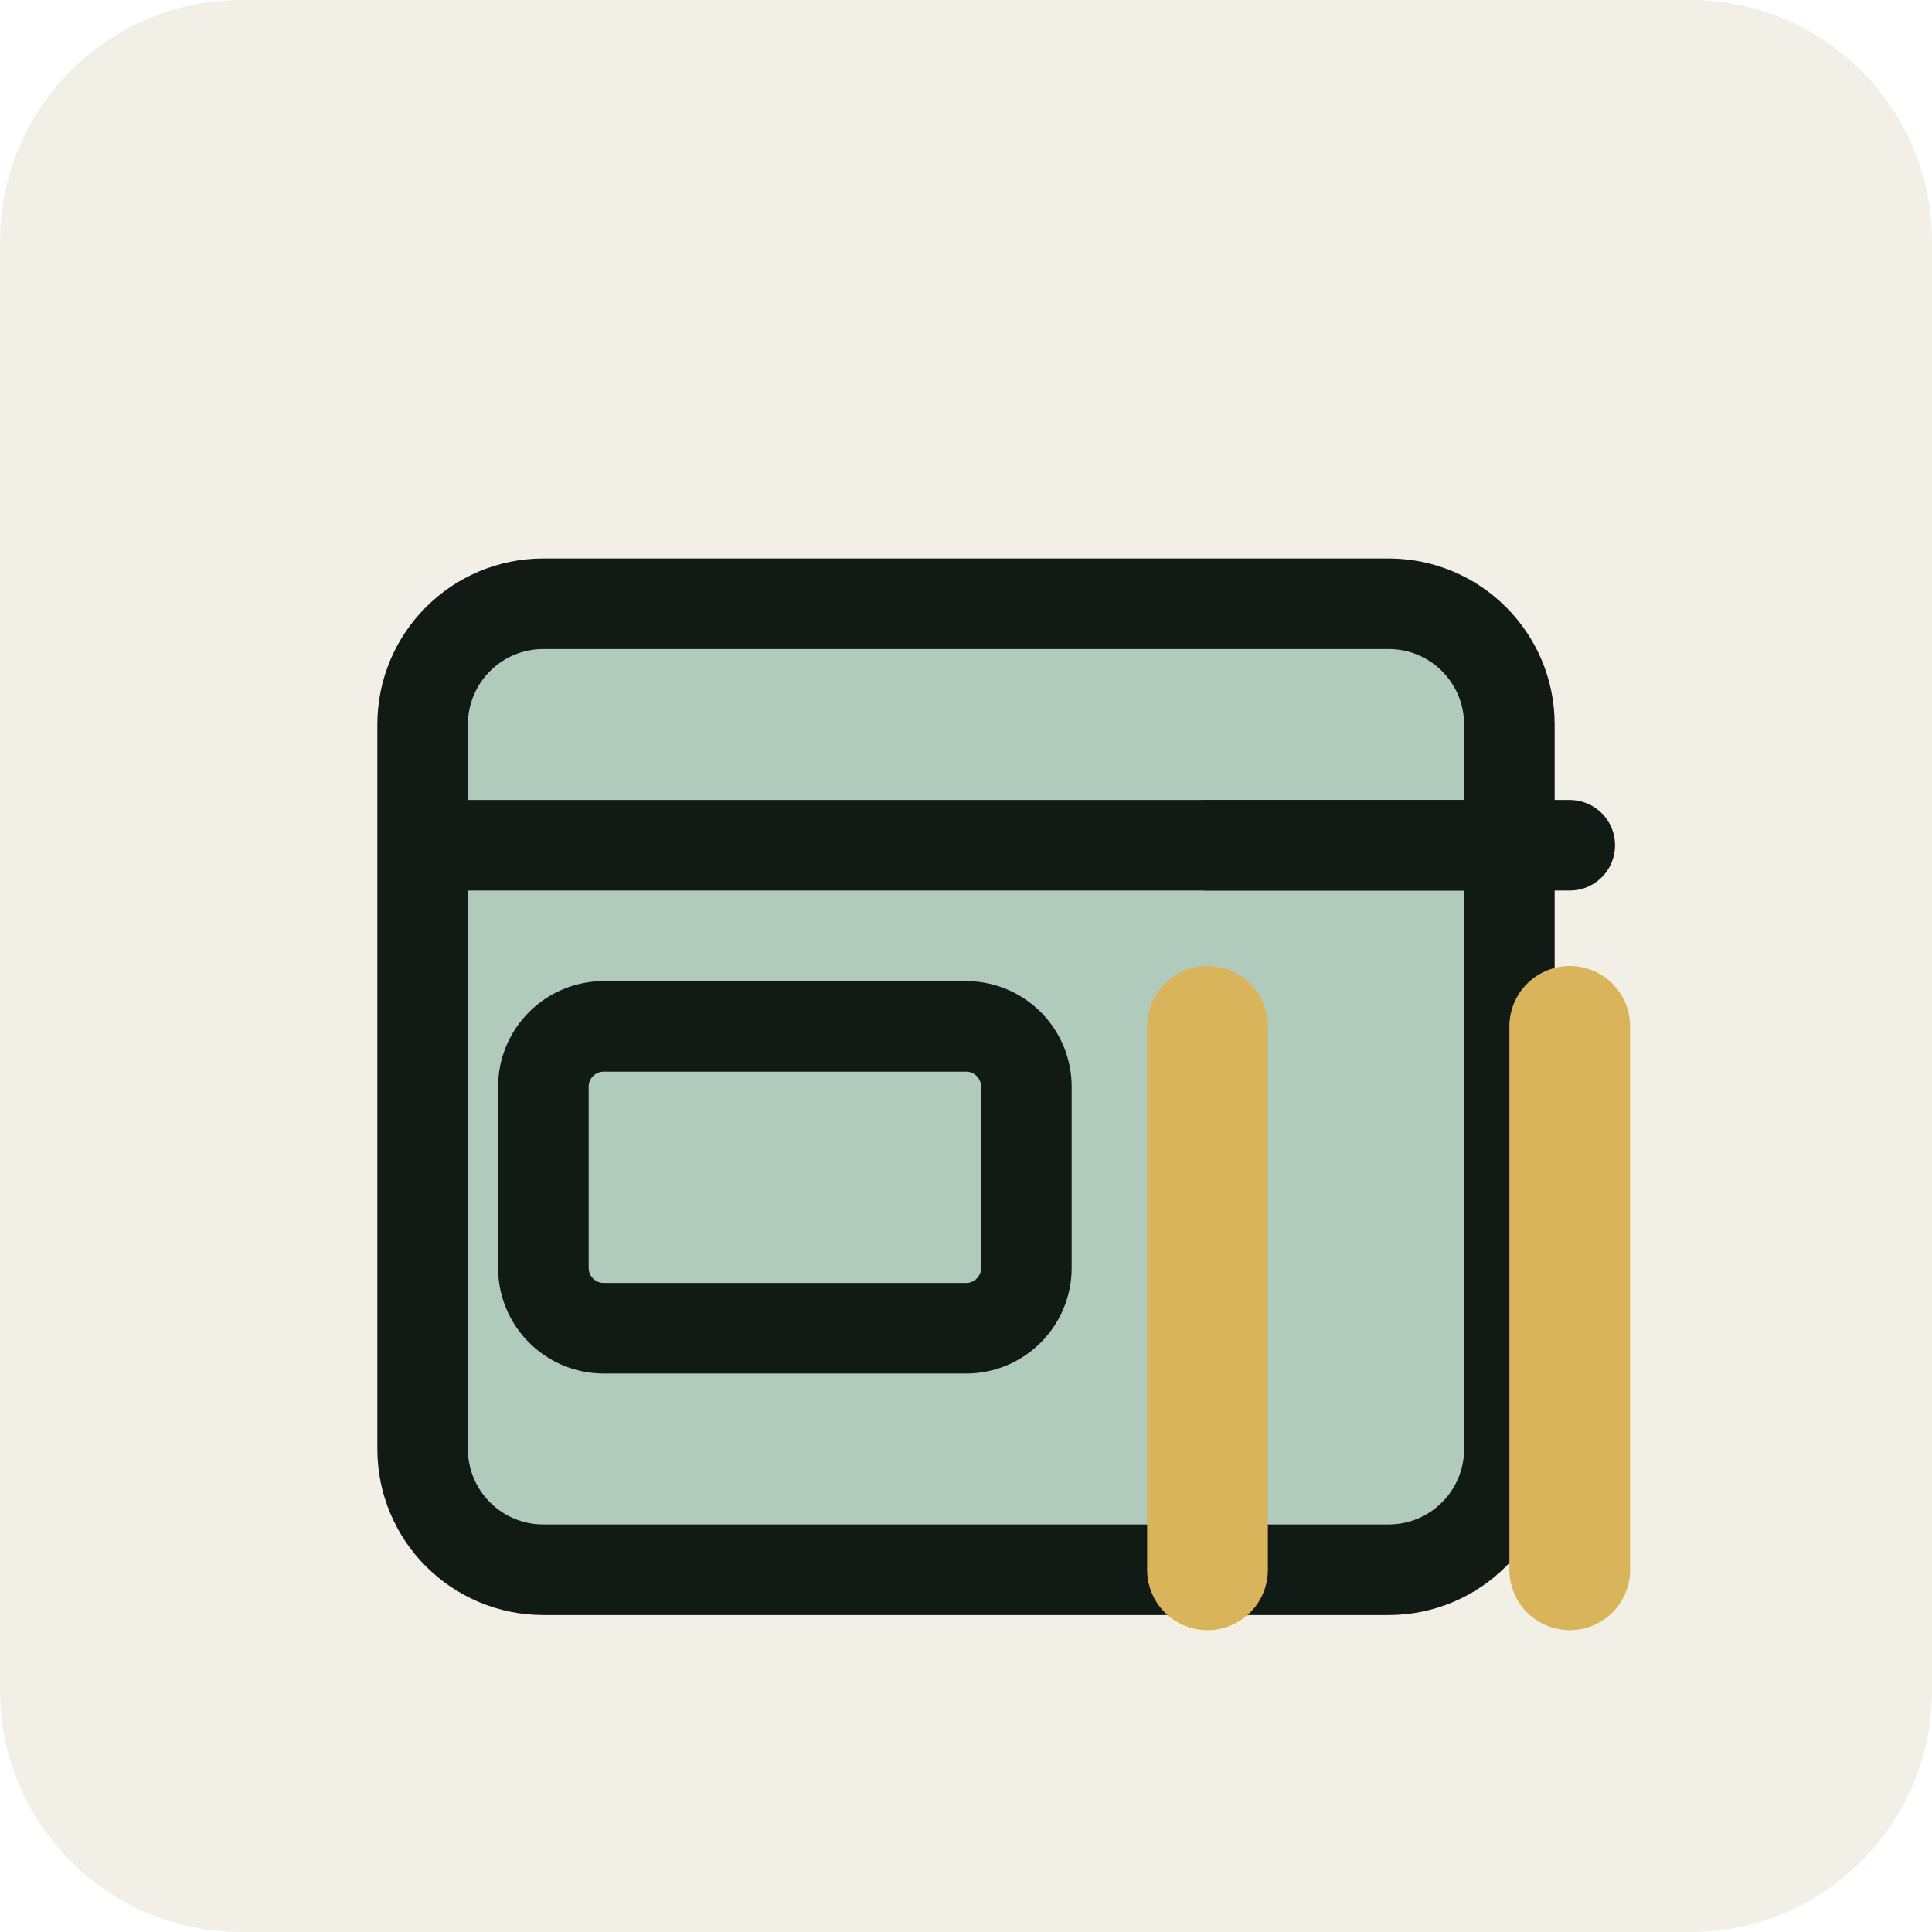
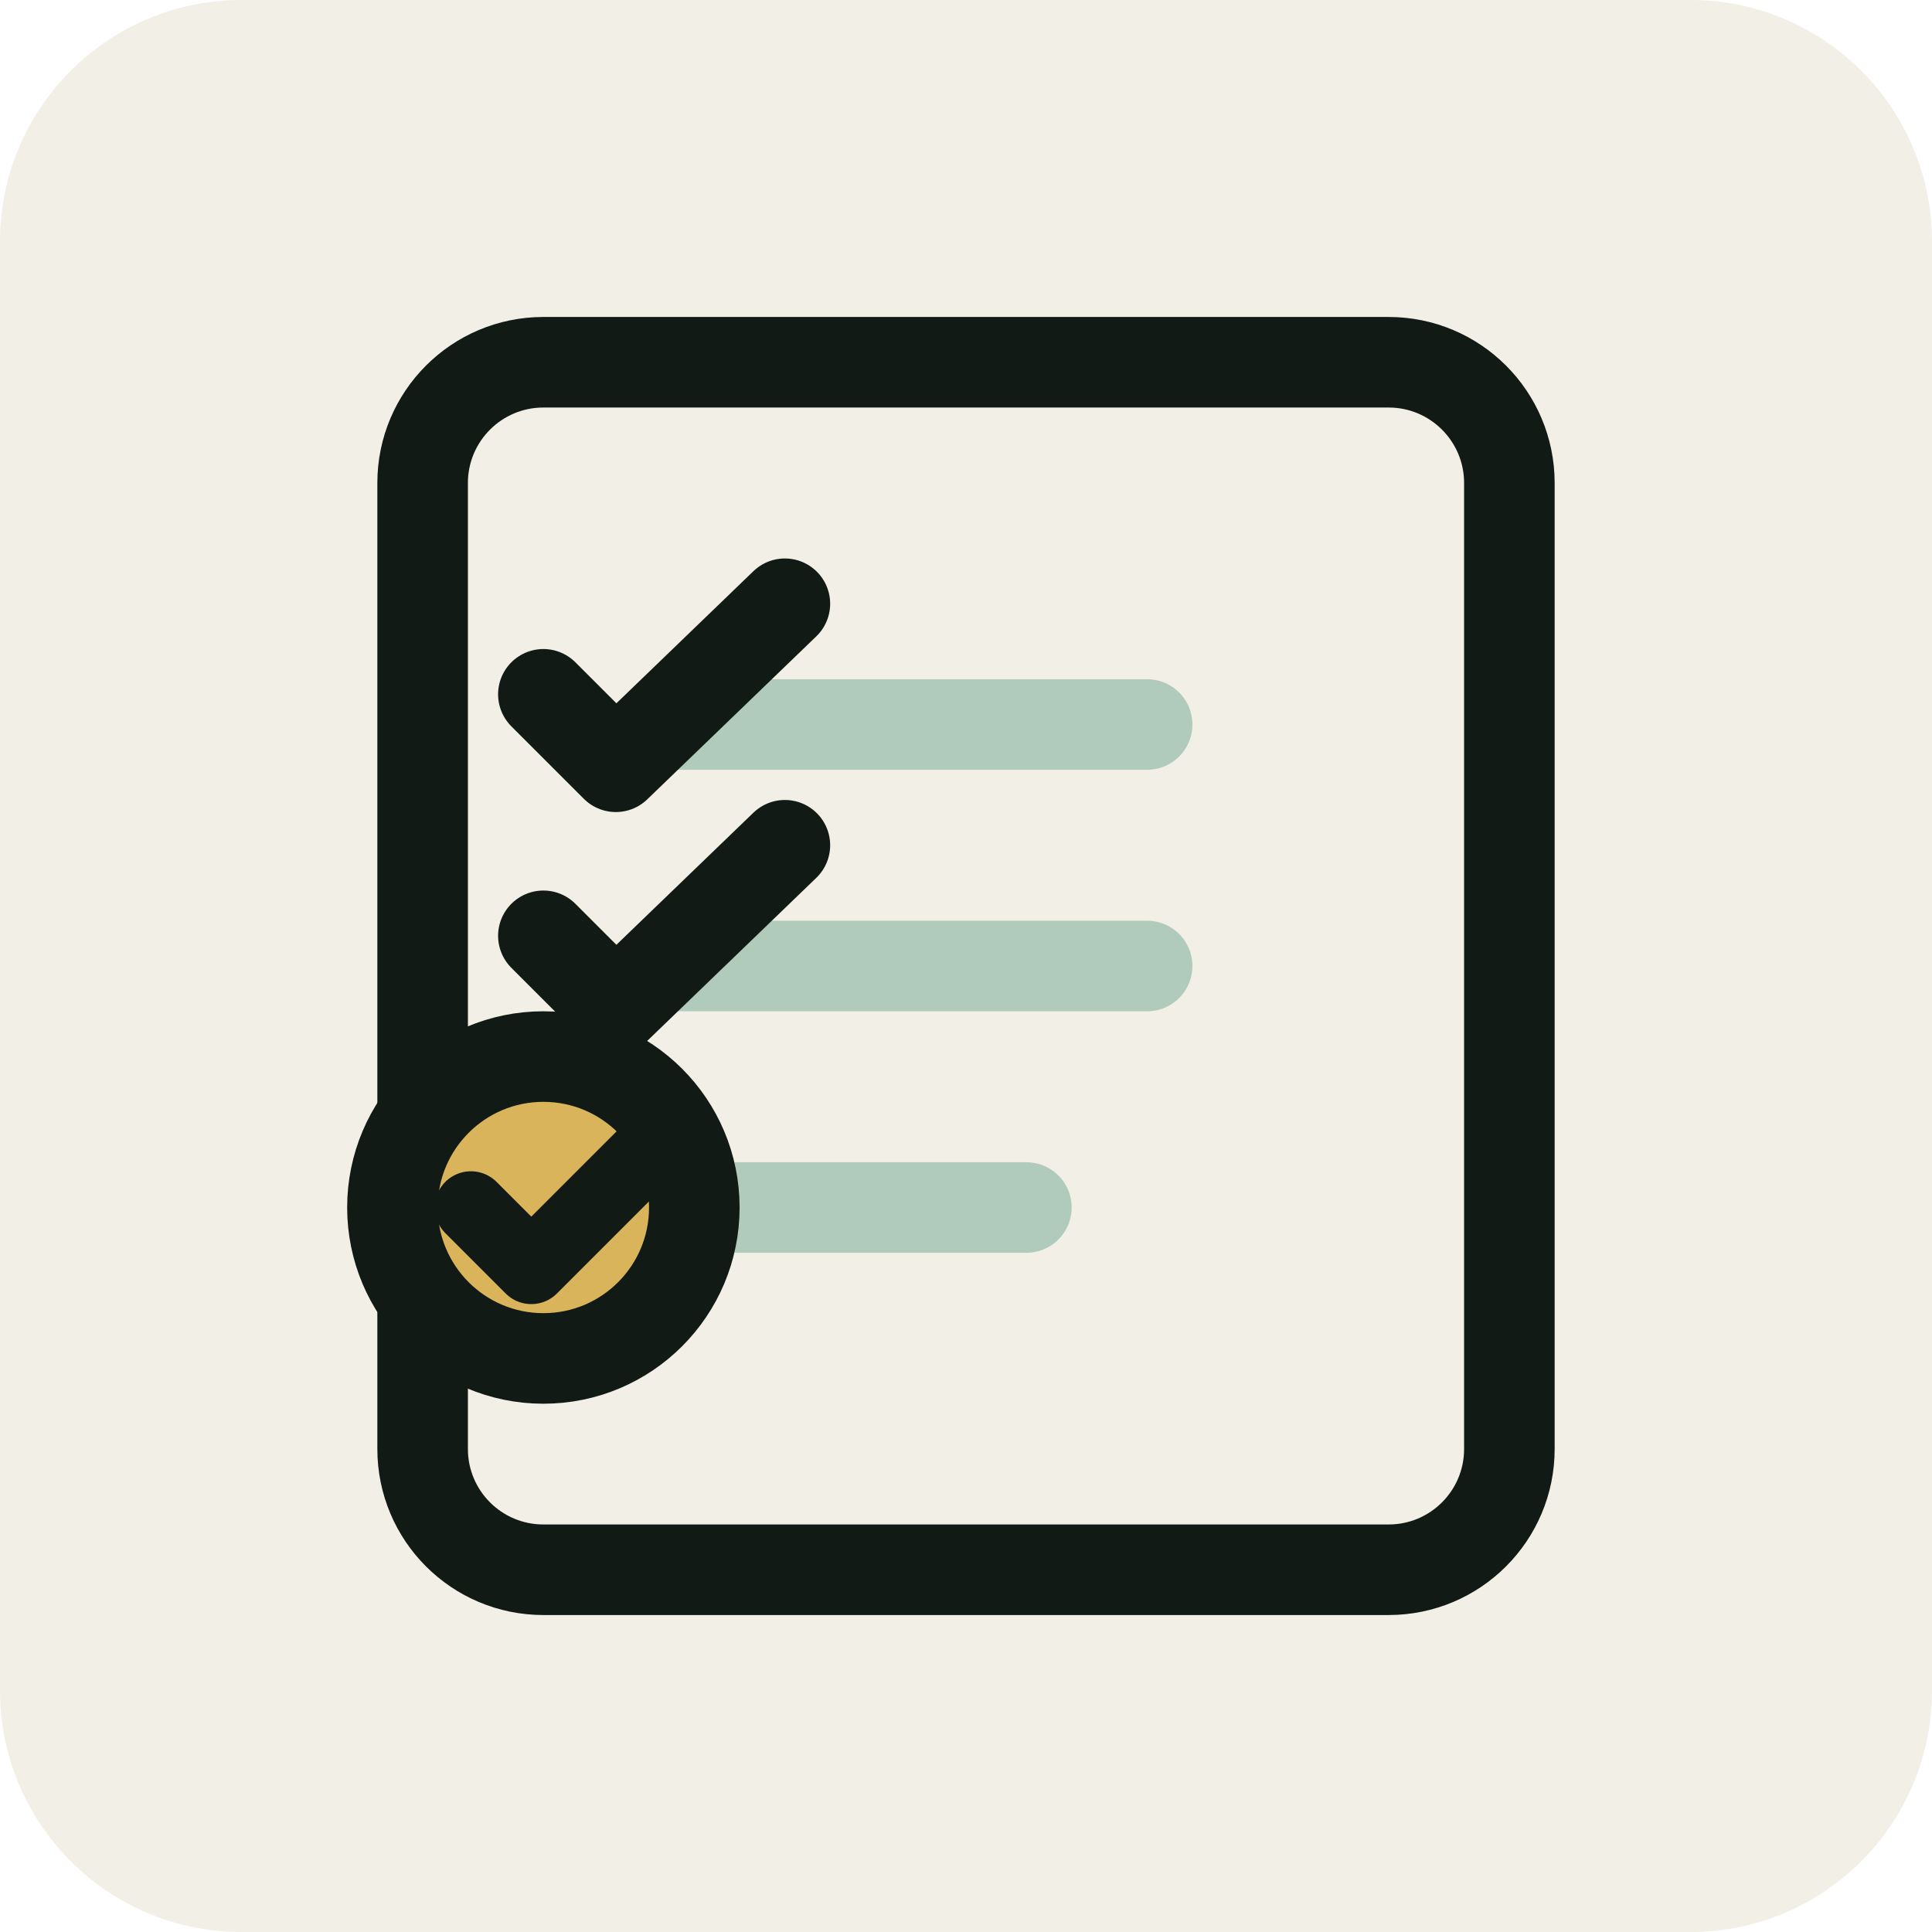
<svg xmlns="http://www.w3.org/2000/svg" width="32" height="32" viewBox="0 0 32 32">
  <rect width="32" height="32" fill="#F2EFE6" rx="4" />
-   <rect x="7" y="10" width="18" height="16" rx="2" fill="#B0CBBC" stroke="#121A16" stroke-width="1.5" />
-   <path d="M7 14h18" fill="none" stroke="#121A16" stroke-width="1.5" />
-   <rect x="9" y="17" width="8" height="5" rx="1" fill="none" stroke="#121A16" stroke-width="1.5" />
-   <path d="M20 17v9M26 17v9" fill="none" stroke="#D9B45A" stroke-width="2" stroke-linecap="round" />
-   <path d="M20 14h6" fill="none" stroke="#121A16" stroke-width="1.5" stroke-linecap="round" />
+   <rect x="7" y="6" width="18" height="20" rx="2" fill="none" stroke="#121A16" stroke-width="1.5" />
+   <path d="M11 12h8M11 16h8M11 20h6" fill="none" stroke="#B0CBBC" stroke-width="1.5" stroke-linecap="round" />
+   <path d="M9 11.5l1.2 1.2L13 10" fill="none" stroke="#121A16" stroke-width="1.5" stroke-linecap="round" stroke-linejoin="round" />
+   <path d="M9 15.5l1.2 1.2L13 14" fill="none" stroke="#121A16" stroke-width="1.5" stroke-linecap="round" stroke-linejoin="round" />
+   <circle cx="9" cy="20" r="2.5" fill="#D9B45A" stroke="#121A16" stroke-width="1.5" />
+   <path d="M7.8 20l1 1 2.2-2.2" fill="none" stroke="#121A16" stroke-width="1.2" stroke-linecap="round" stroke-linejoin="round" />
</svg>
